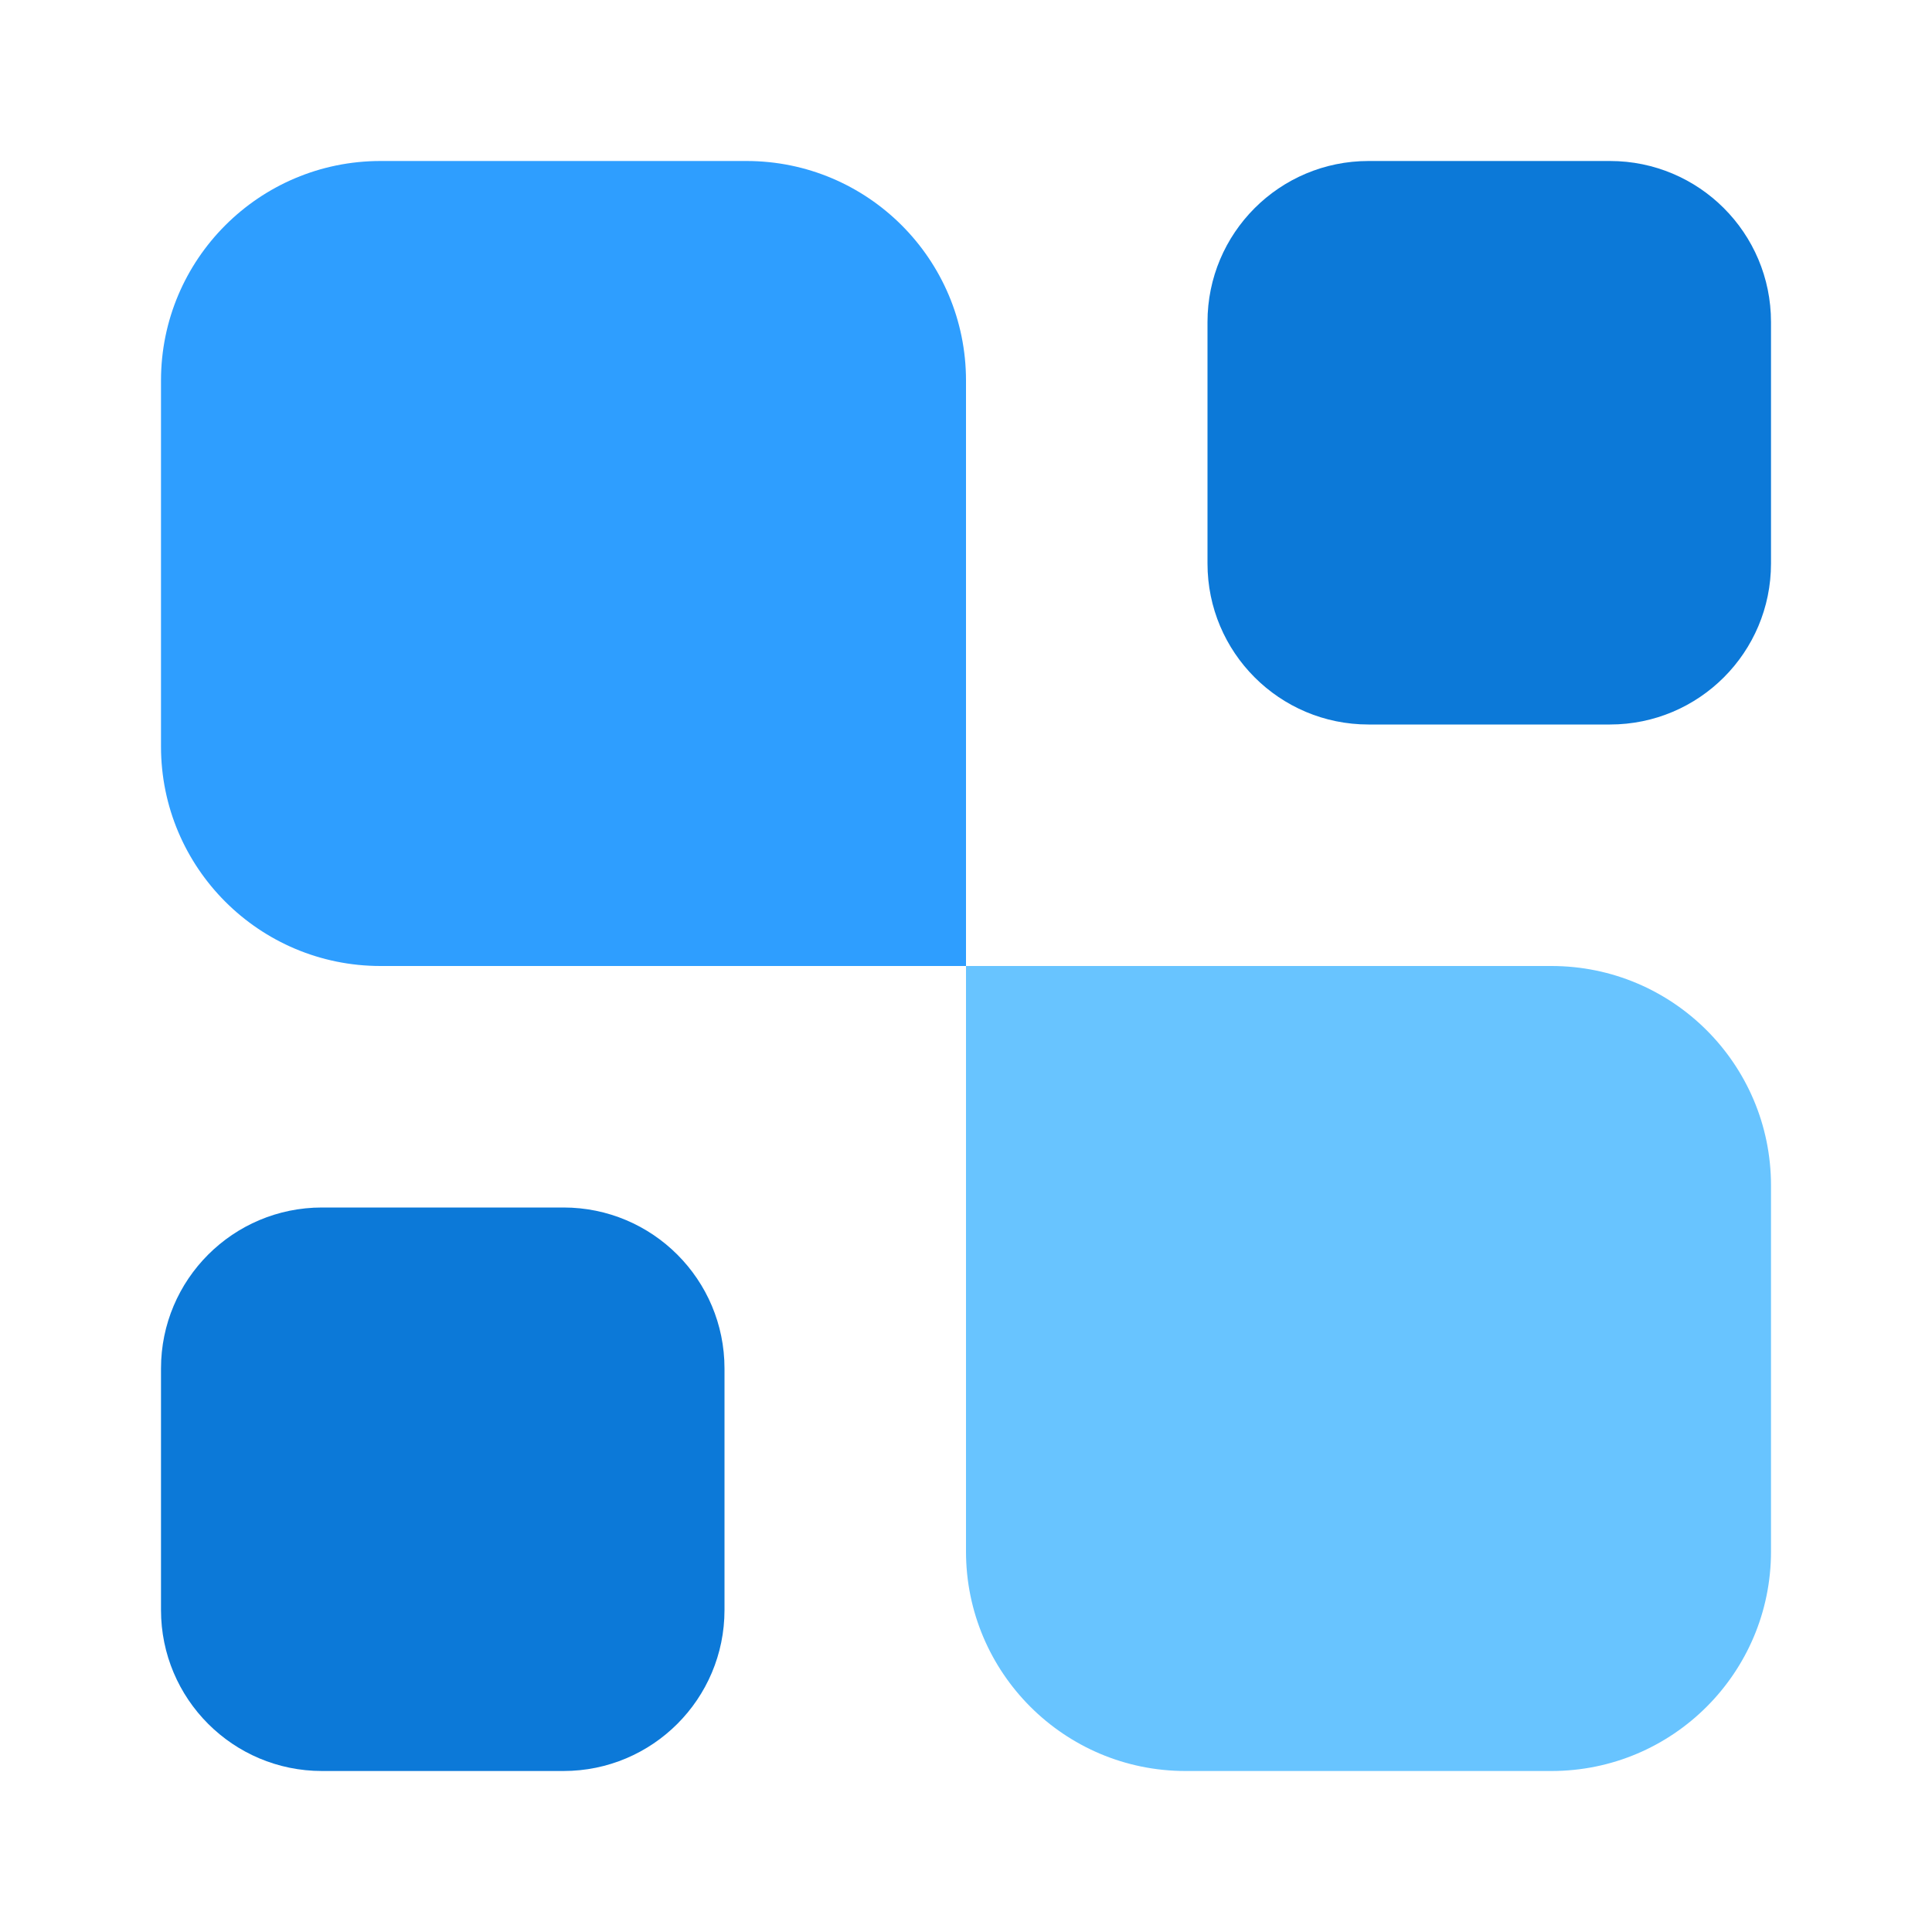
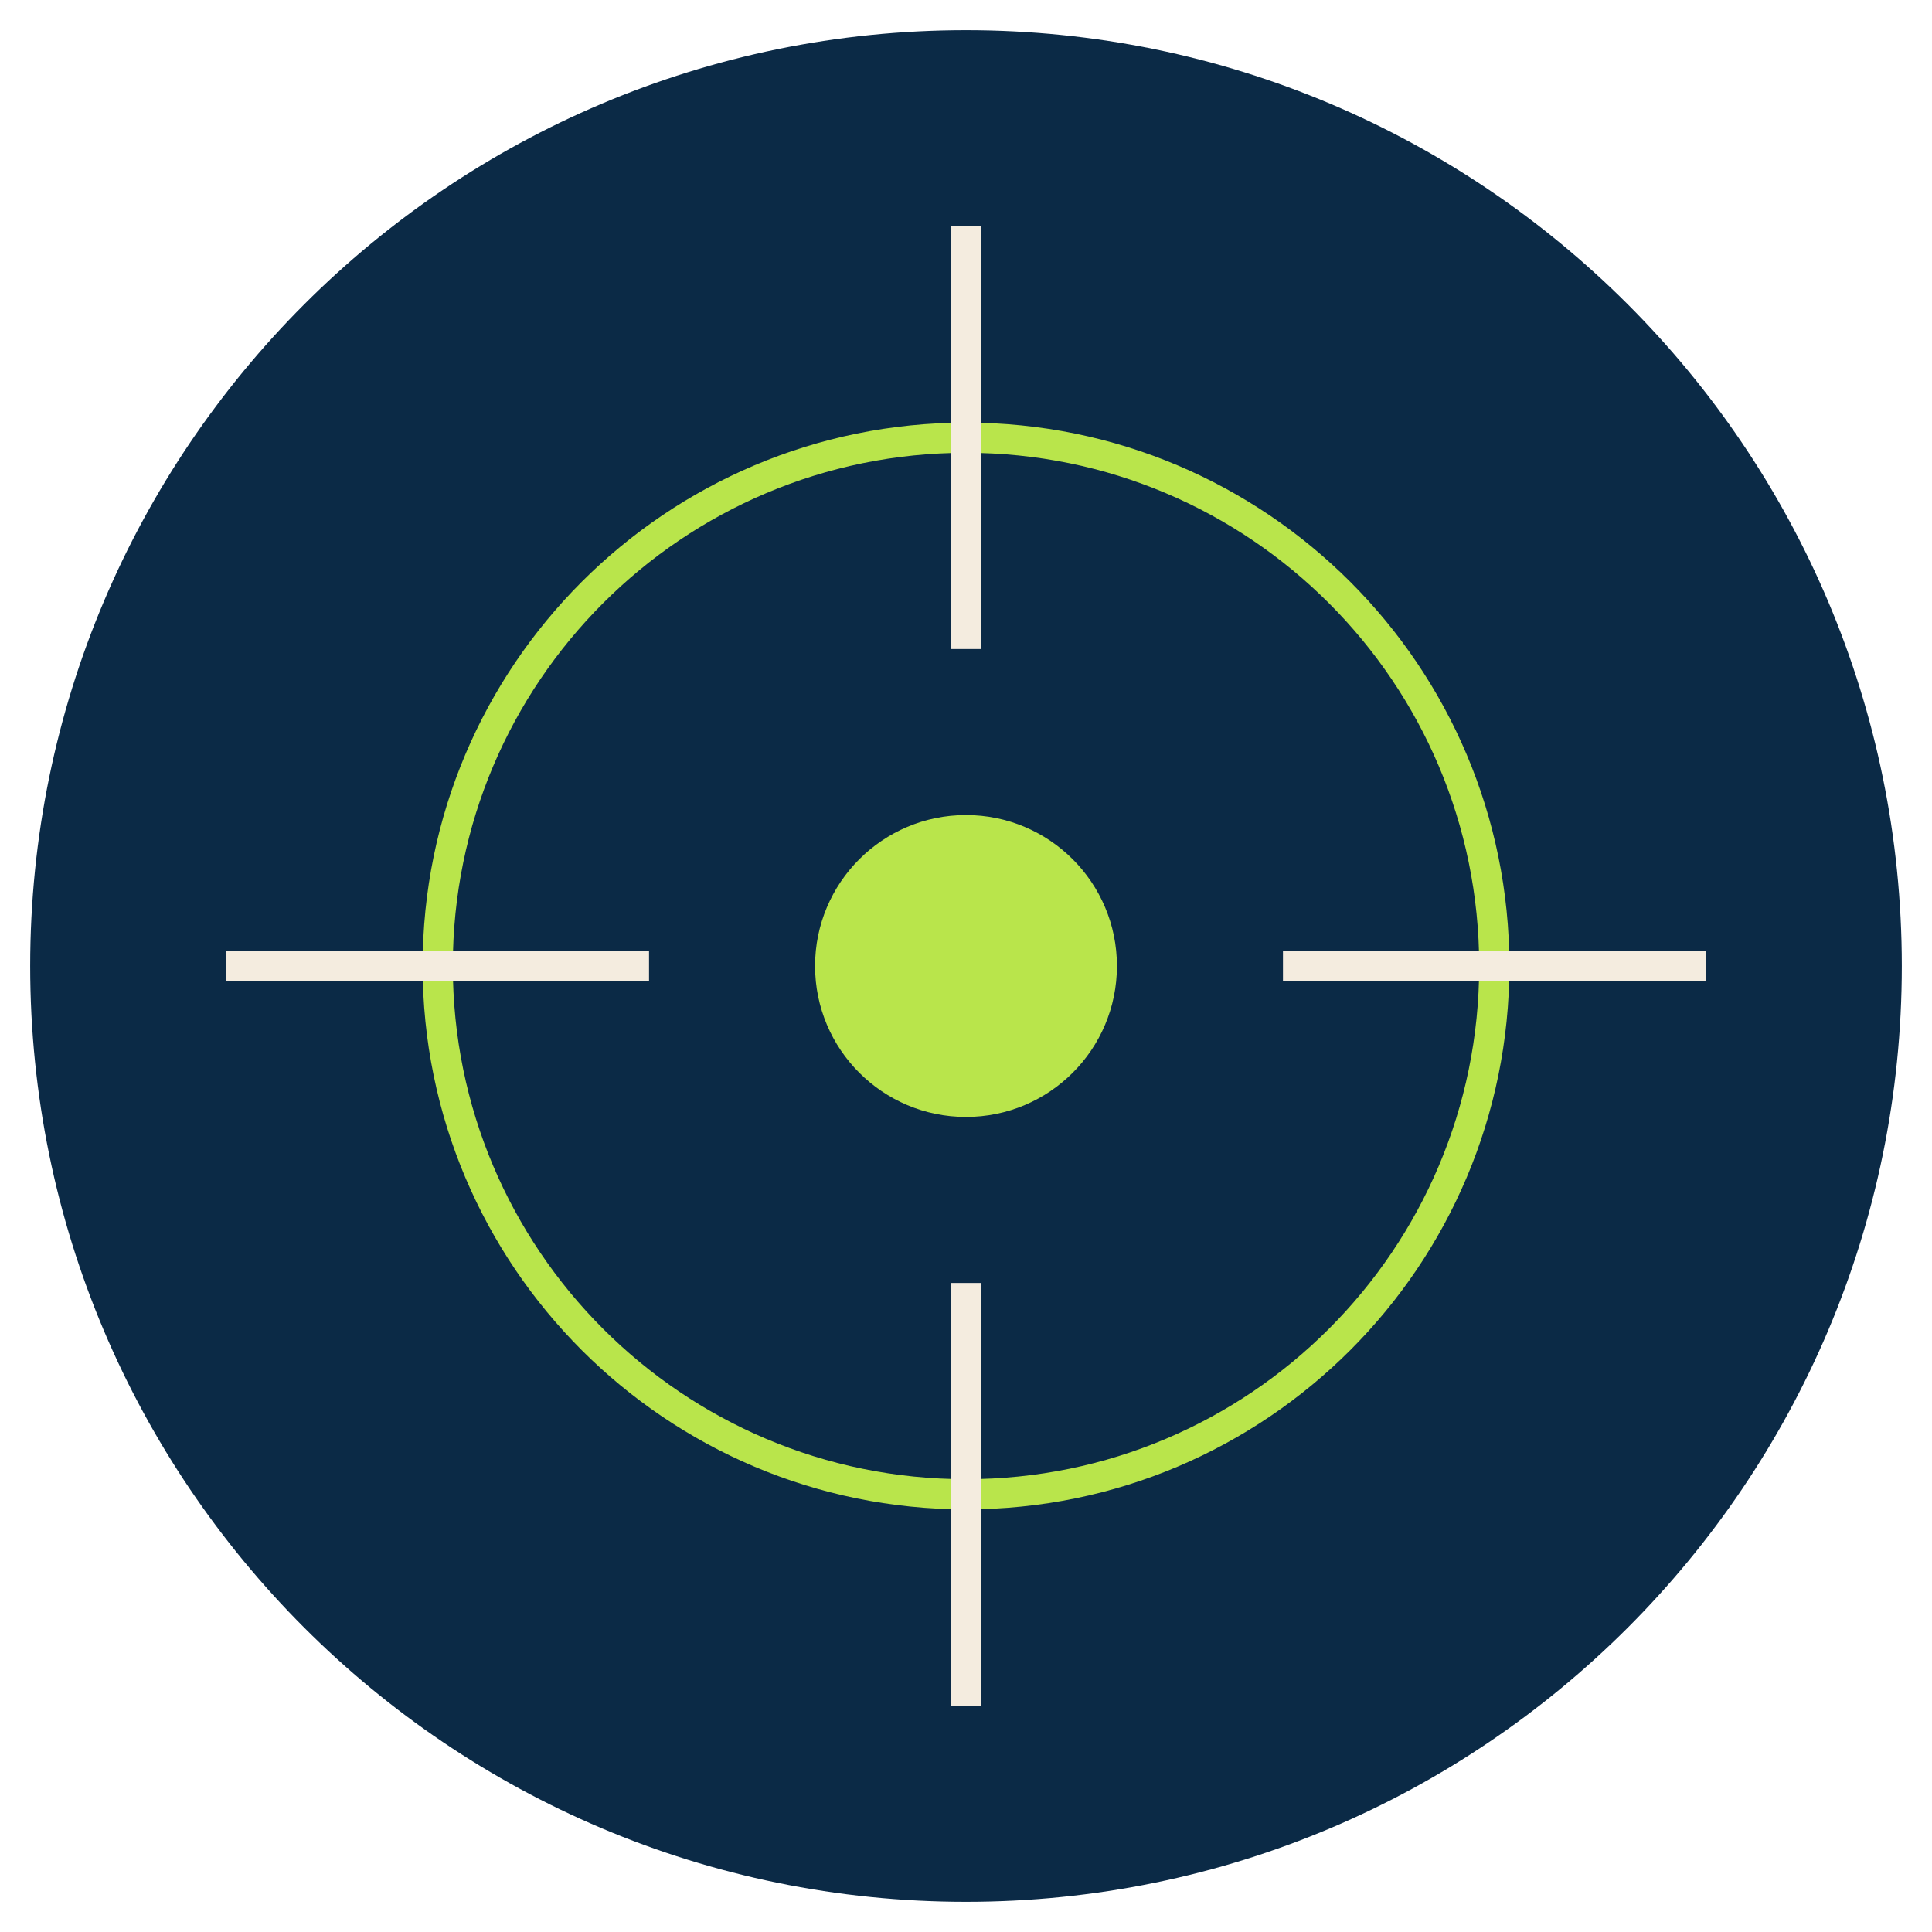
- <svg xmlns="http://www.w3.org/2000/svg" width="24" height="24" viewBox="0 0 24 24" fill="none">
-   <path d="M22 19.273C22 20.779 20.779 22 19.273 22H14.727C13.221 22 12 20.779 12 19.273V12H19.273C20.779 12 22 13.221 22 14.727V19.273Z" fill="#68C4FF" />
-   <path d="M20 2C21.105 2 22 2.895 22 4V7C22 8.105 21.105 9 20 9H17C15.895 9 15 8.105 15 7V4C15 2.895 15.895 2 17 2H20Z" fill="#0C79D8" />
-   <path d="M7 15C8.105 15 9 15.895 9 17V20C9 21.105 8.105 22 7 22H4C2.895 22 2 21.105 2 20V17C2 15.895 2.895 15 4 15H7Z" fill="#0C79D8" />
-   <path d="M12 12H4.727C3.221 12 2 10.779 2 9.273V4.727C2 3.221 3.221 2 4.727 2H9.273C10.779 2 12 3.221 12 4.727V12Z" fill="#2E9EFF" />
+ <svg xmlns="http://www.w3.org/2000/svg" viewBox="0 0 128 128">
+   <circle cx="64" cy="64" r="62" fill="#0b2a46" />
+   <circle cx="64" cy="64" r="35" fill="none" stroke="#b9e54b" stroke-width="2" />
+   <circle cx="64" cy="64" r="10" fill="#b9e54b" />
+   <path d="M64 15v28M64 85v28M15 64h28M85 64h28" stroke="#f4ecdf" stroke-width="2" />
</svg>
